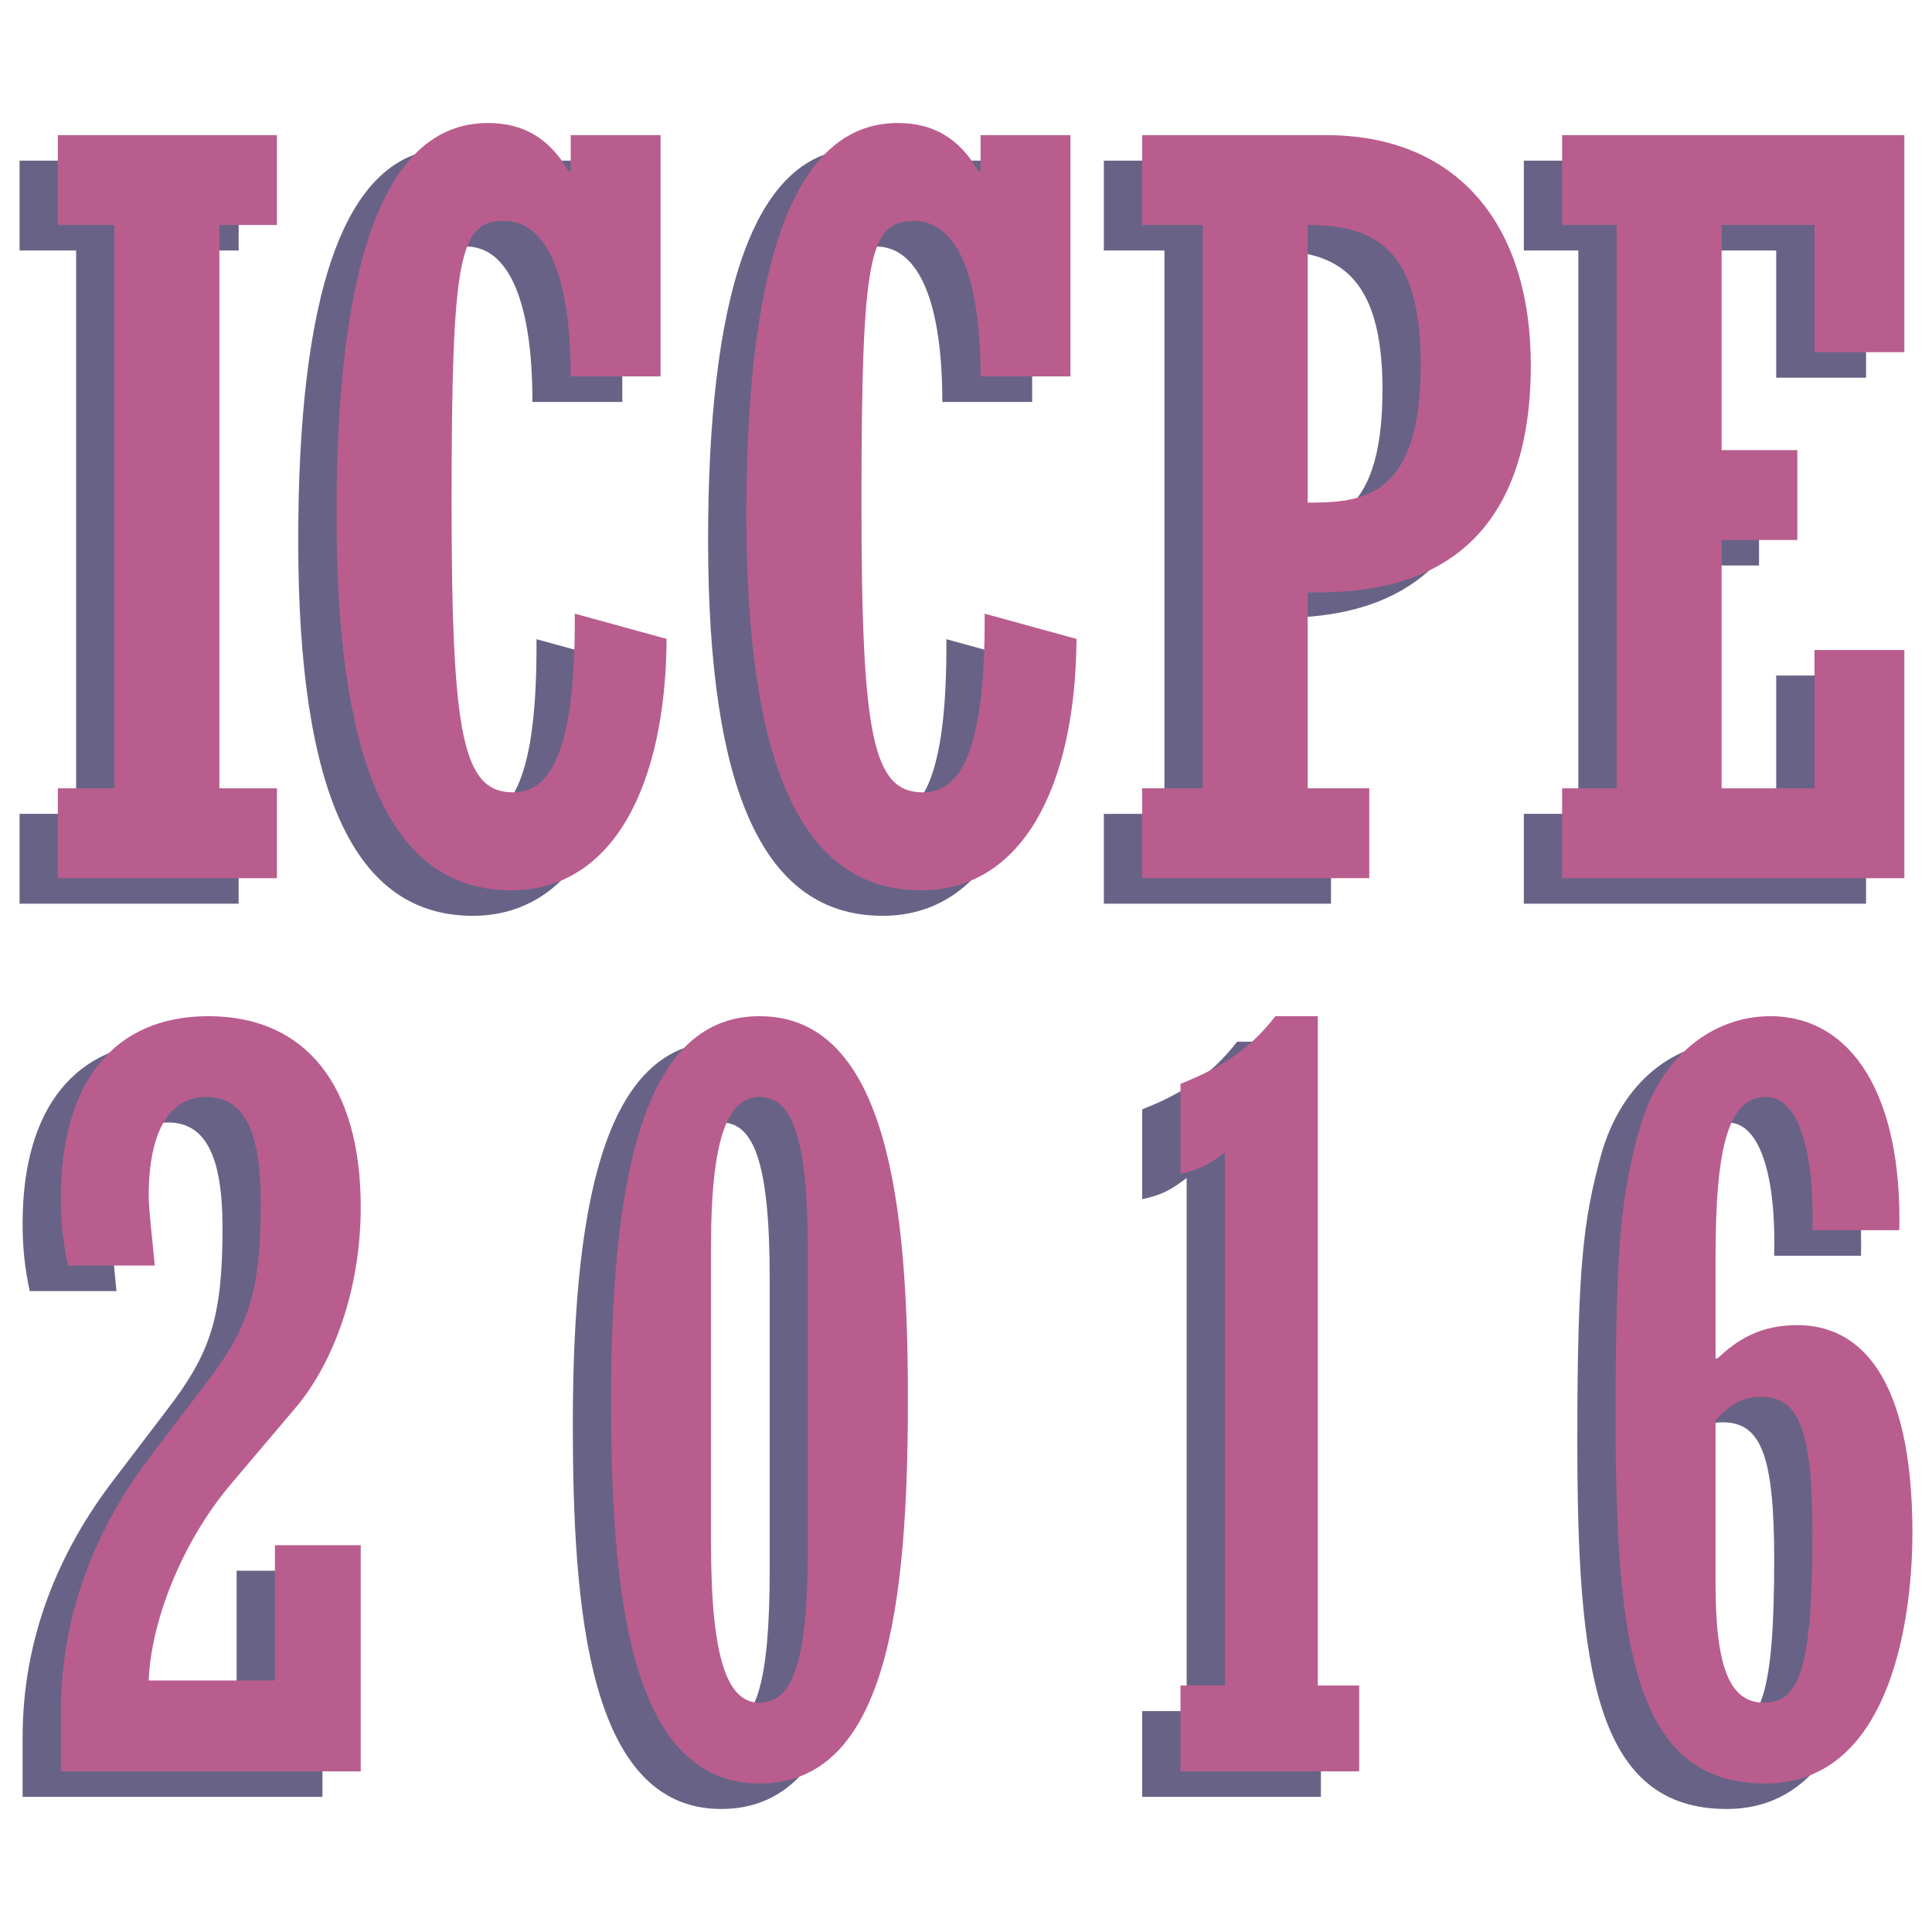
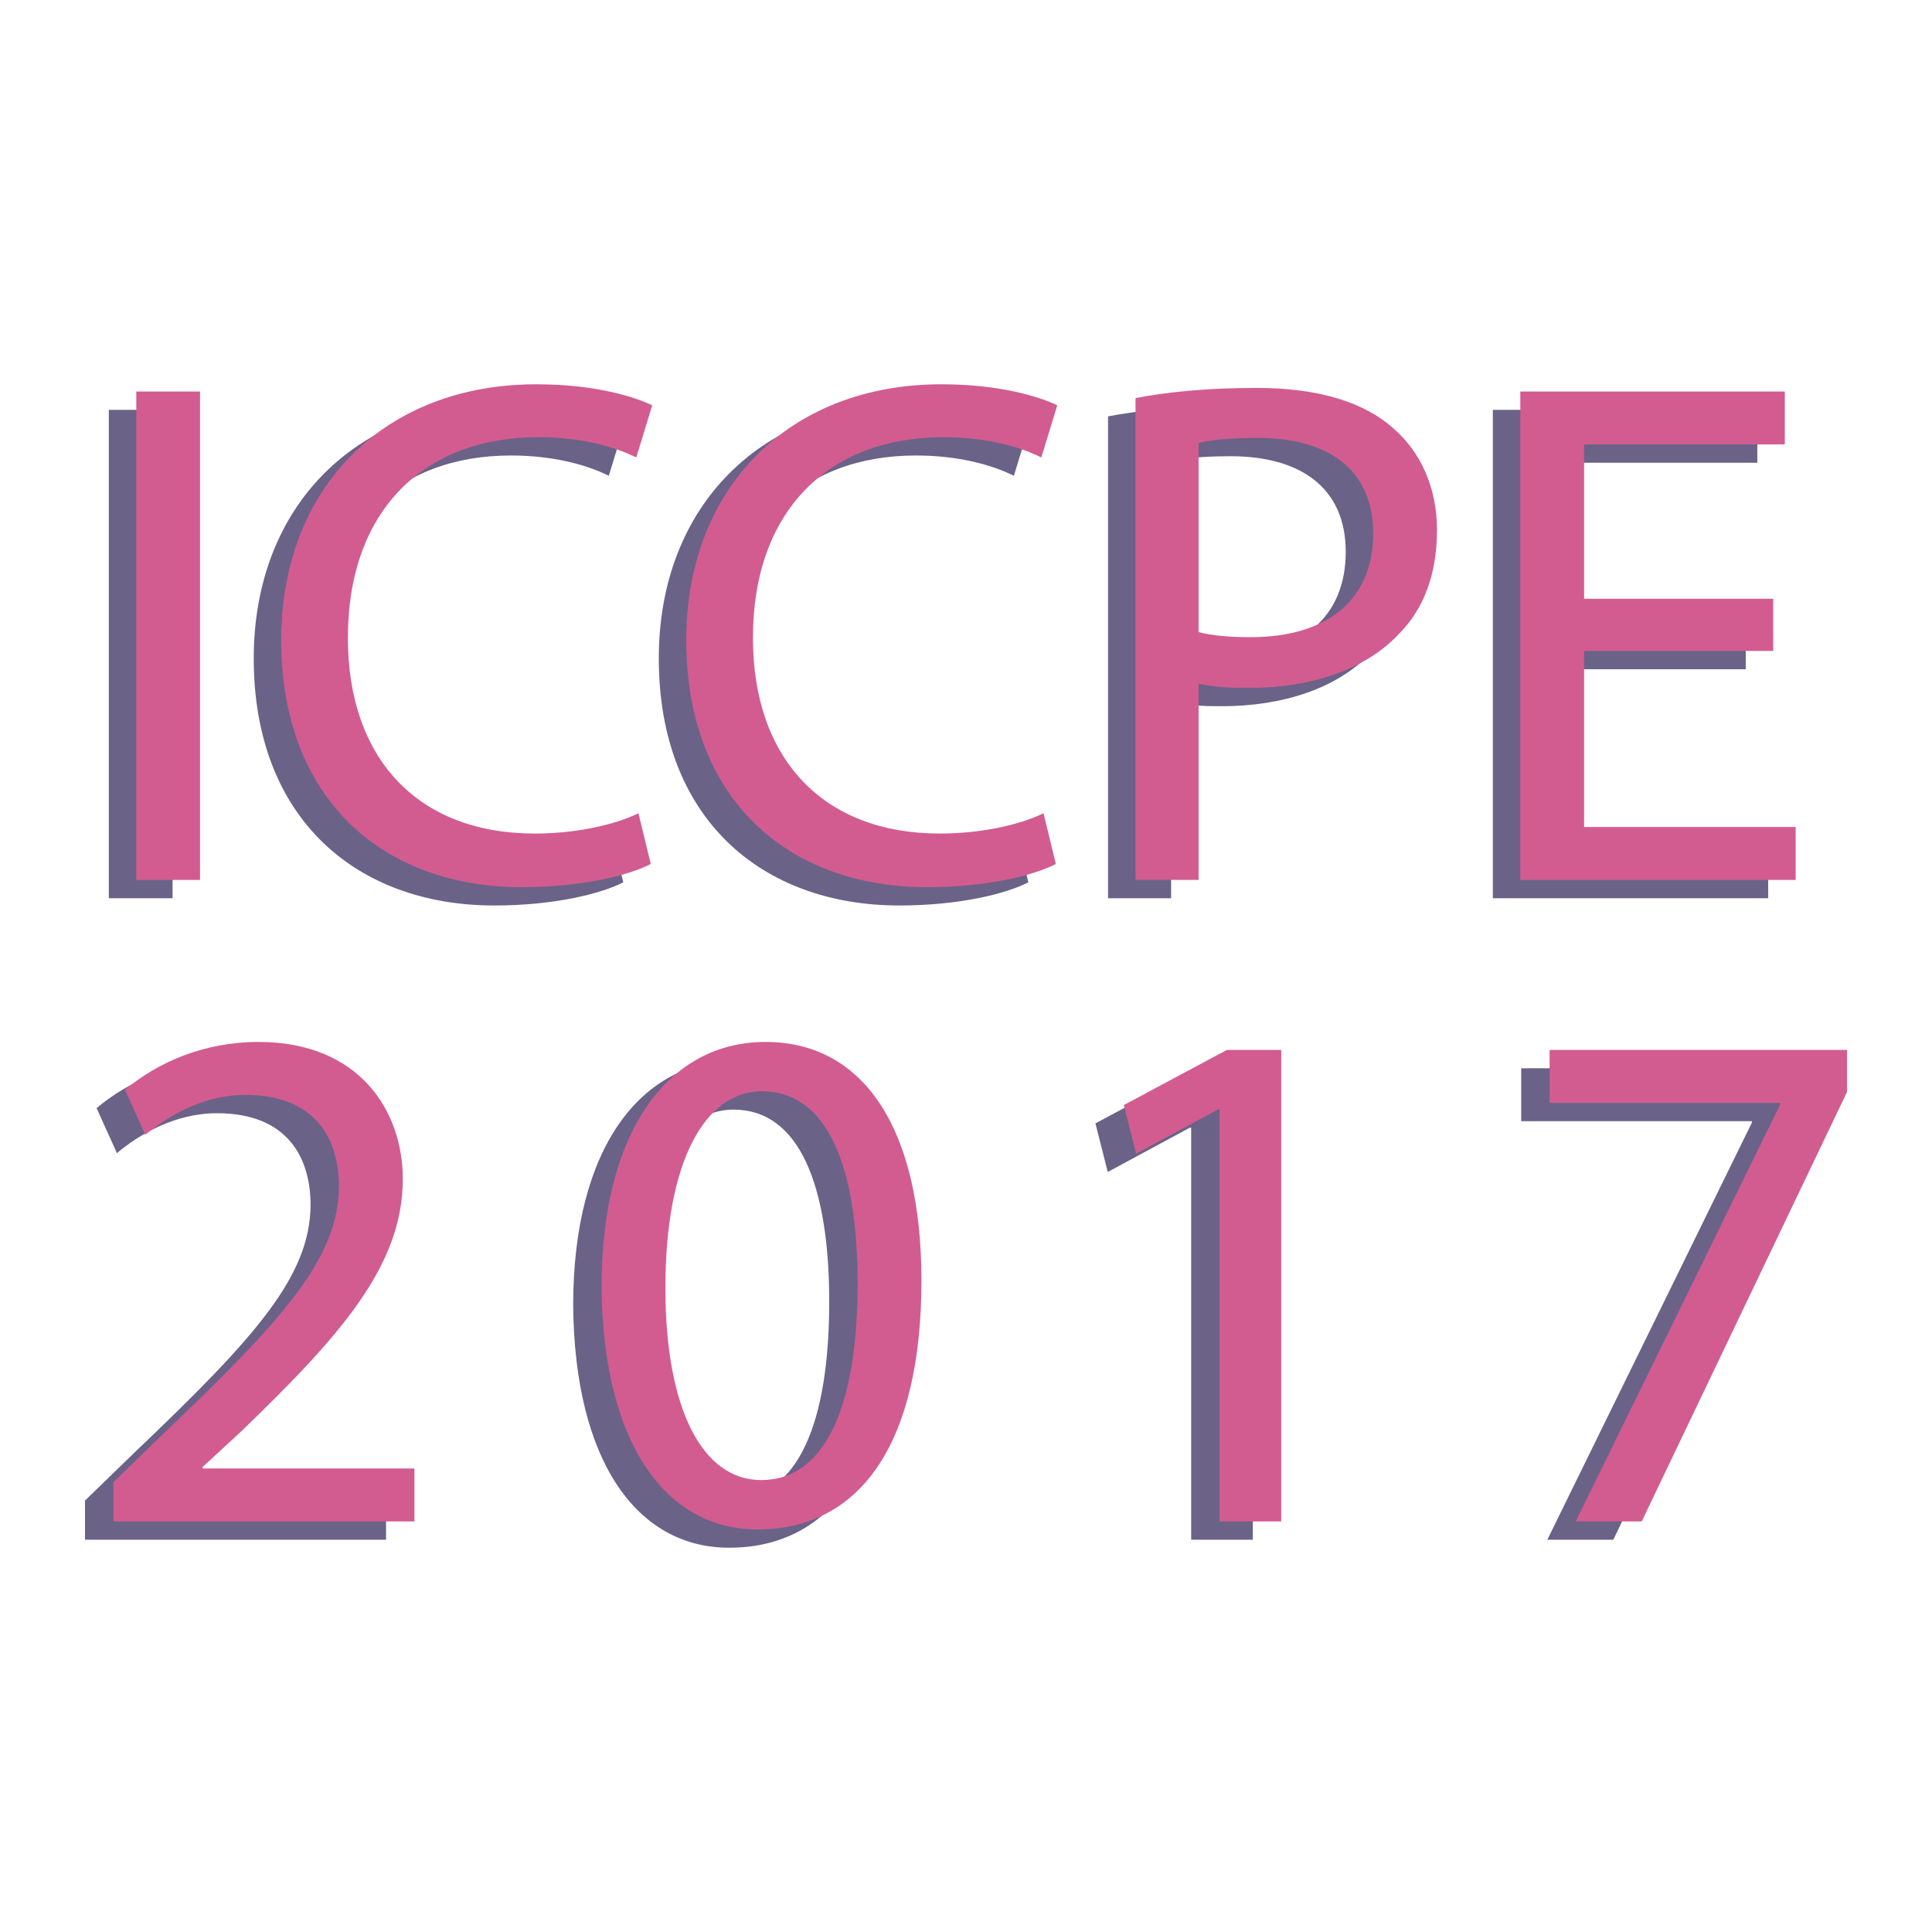
<svg xmlns="http://www.w3.org/2000/svg" version="1.1" id="Layer_1" x="0px" y="0px" width="2304px" height="2304px" viewBox="0 0 2304 2304" enable-background="new 0 0 2304 2304" xml:space="preserve">
  <g>
    <g>
-       <path fill="#686386" d="M23.348,970.547H90.77V298.73H23.348V191.576H284.61V298.73h-68.627v671.817h68.627v107.154H23.348    V970.547z" />
-       <path fill="#686386" d="M749.335,792.359c-1.204,176.985-65.015,299.789-185.412,299.789    c-140.865,0-208.287-145.681-208.287-447.878c0-282.933,50.567-467.141,180.596-467.141c42.14,0,73.443,18.059,96.318,57.791    h2.408v-43.343h107.154v287.75H634.958c0-115.581-26.487-185.412-79.462-185.412c-52.975,0-62.606,39.732-62.606,334.705    c0,279.321,13.243,346.744,73.442,346.744c42.14,0,74.646-43.343,73.443-213.104L749.335,792.359z" />
-       <path fill="#686386" d="M1238.135,792.359c-1.204,176.985-65.015,299.789-185.412,299.789    c-140.865,0-208.287-145.681-208.287-447.878c0-282.933,50.567-467.141,180.596-467.141c42.14,0,73.443,18.059,96.318,57.791    h2.408v-43.343h107.154v287.75h-107.154c0-115.581-26.487-185.412-79.462-185.412c-52.975,0-62.606,39.732-62.606,334.705    c0,279.321,13.243,346.744,73.442,346.744c42.14,0,74.646-43.343,73.443-213.104L1238.135,792.359z" />
-       <path fill="#686386" d="M1388.618,298.73h-72.237V191.576h219.122c155.314,0,244.407,104.746,244.407,274.506    c0,270.894-196.248,270.894-266.079,270.894v233.571h73.442v107.154h-270.892V970.547h72.237V298.73z M1513.832,629.823    c65.013,0,134.846-4.815,134.846-164.944c0-137.253-54.179-166.148-134.846-166.148V629.823z" />
-       <path fill="#686386" d="M1817.221,970.547h65.015V298.73h-65.015V191.576h408.147v258.854h-107.151V298.73h-110.765v268.486    h90.297v107.154h-90.297v296.178h110.765V805.603h107.151v272.098h-408.147V970.547z" />
-       <path fill="#686386" d="M384.539,2142.856H26.959v-71.034c0-115.581,40.935-219.123,109.562-308.217l61.402-80.667    c52.975-68.626,67.423-110.765,67.423-219.123c0-85.481-20.468-125.213-65.015-125.213s-68.627,42.139-68.627,117.99    c0,16.856,4.816,56.586,7.224,83.074H35.387c-6.02-28.895-8.428-51.77-8.428-80.665c0-138.458,63.81-216.716,175.78-216.716    c115.581,0,181.8,81.87,181.8,227.55c0,102.338-34.915,187.821-75.851,237.184l-79.462,93.91    c-58.994,69.831-95.113,164.944-97.522,233.57h150.497v-161.332h102.338V2142.856z" />
-       <path fill="#686386" d="M683.11,1698.589c0-285.342,45.751-456.306,176.985-456.306c154.109,0,176.984,229.959,176.984,456.306    c0,246.815-25.283,458.715-176.984,458.715C701.17,2157.304,683.11,1917.713,683.11,1698.589z M917.886,1871.962v-347.949    c0-138.457-19.264-185.412-57.791-185.412c-36.119,0-57.791,44.548-57.791,176.985v356.376    c0,139.66,20.467,189.023,57.791,189.023C902.234,2060.985,917.886,2005.603,917.886,1871.962z" />
-       <path fill="#686386" d="M1362.138,2040.517h52.974V1404.82c-20.467,15.652-31.302,20.467-52.974,25.283v-107.154    c51.77-20.467,84.278-43.343,113.173-80.666h50.568v798.234h49.361v102.338h-213.102V2040.517z" />
-       <path fill="#686386" d="M2115.809,1497.526c2.41-91.502-15.65-158.925-55.383-158.925c-43.343,0-60.197,54.178-60.197,190.228    v124.01c26.486-26.488,55.383-42.14,97.522-42.14c72.237,0,137.252,57.791,137.252,248.018    c0,85.483-19.261,298.586-175.78,298.586c-157.719,0-178.188-168.557-178.188-439.45c0-207.084,7.225-262.467,27.693-338.317    c25.283-92.706,91.501-137.253,156.516-137.253c98.726,0,157.719,96.318,154.109,255.243H2115.809z M2000.229,1918.916    c0,99.929,16.854,142.069,57.79,142.069c42.14,0,57.79-40.934,57.79-201.063c0-124.01-15.65-163.741-61.401-163.741    c-20.468,0-36.118,8.427-54.179,27.691V1918.916z" />
+       <g>
+         <path fill="#6B6288" d="M205.808,488.756V1071.2h-76.046V488.756H205.808z" />
+         <path fill="#6B6288" d="M743.313,1052.188c-26.789,13.826-82.959,27.653-153.82,27.653     c-164.19,0-286.901-103.699-286.901-294.678c0-182.337,123.574-305.047,304.184-305.047c71.725,0,118.39,15.555,138.265,25.061     l-19.011,62.219c-27.653-13.827-68.269-24.196-116.661-24.196c-136.538,0-227.274,87.28-227.274,239.372     c0,142.586,82.095,233.323,222.953,233.323c46.664,0,93.329-9.506,123.575-24.196L743.313,1052.188z" />
+         <path fill="#6B6288" d="M1226.365,1052.188c-26.787,13.826-82.958,27.653-153.819,27.653c-164.19,0-286.9-103.699-286.9-294.678     c0-182.337,123.574-305.047,304.184-305.047c71.725,0,118.389,15.555,138.266,25.061l-19.012,62.219     c-27.654-13.827-68.269-24.196-116.662-24.196c-136.538,0-227.274,87.28-227.274,239.372     c0,142.586,82.096,233.323,222.954,233.323c46.663,0,93.328-9.506,123.574-24.196L1226.365,1052.188z" />
+         <path fill="#6B6288" d="M1321.41,496.534c36.295-6.913,83.824-12.098,144.314-12.098c74.318,0,128.76,17.283,163.326,48.393     c31.975,27.653,51.85,69.997,51.85,120.983c0,52.713-15.555,94.193-45.801,124.438c-39.752,42.344-104.563,63.948-178.018,63.948     c-22.467,0-43.207-0.864-60.49-5.186V1071.2h-75.182V496.534z M1396.592,775.657c16.42,4.321,37.158,6.048,62.219,6.048     c90.736,0,146.043-44.071,146.043-123.573c0-76.91-54.441-114.069-137.4-114.069c-32.838,0-57.898,2.592-70.861,6.049V775.657z" />
+         <path fill="#6B6288" d="M2081.865,798.125H1856.32v209.99h252.334v63.084h-328.381V488.756h315.418v63.083H1856.32v184.066     h225.545V798.125z" />
+       </g>
+       <g>
+         <path fill="#D25C90" d="M238.573,466.913v582.443h-76.046V466.913H238.573z" />
+         <path fill="#D25C90" d="M776.078,1030.344c-26.789,13.827-82.959,27.654-153.82,27.654     c-164.19,0-286.901-103.699-286.901-294.678c0-182.337,123.574-305.048,304.184-305.048c71.725,0,118.39,15.555,138.265,25.061     l-19.012,62.219c-27.653-13.827-68.268-24.196-116.661-24.196c-136.537,0-227.274,87.279-227.274,239.372     c0,142.586,82.095,233.323,222.953,233.323c46.664,0,93.329-9.506,123.575-24.197L776.078,1030.344z" />
+         <path fill="#D25C90" d="M1259.131,1030.344c-26.787,13.827-82.957,27.654-153.819,27.654     c-164.191,0-286.901-103.699-286.901-294.678c0-182.337,123.574-305.048,304.183-305.048c71.726,0,118.39,15.555,138.265,25.061     l-19.012,62.219c-27.652-13.827-68.268-24.196-116.661-24.196c-136.537,0-227.273,87.279-227.273,239.372     c0,142.586,82.095,233.323,222.953,233.323c46.665,0,93.329-9.506,123.575-24.197L1259.131,1030.344z" />
+         <path fill="#D25C90" d="M1354.176,474.69c36.295-6.913,83.822-12.098,144.314-12.098c74.316,0,128.76,17.283,163.326,48.393     c31.973,27.653,51.85,69.997,51.85,120.982c0,52.713-15.555,94.193-45.801,124.439c-39.752,42.343-104.563,63.947-178.018,63.947     c-22.469,0-43.207-0.864-60.49-5.185v234.188h-75.182V474.69z M1429.357,753.813c16.418,4.321,37.158,6.048,62.219,6.048     c90.736,0,146.043-44.071,146.043-123.574c0-76.91-54.441-114.069-137.4-114.069c-32.84,0-57.898,2.592-70.861,6.049V753.813z" />
+         <path fill="#D25C90" d="M2114.631,776.282h-225.545v209.99h252.334v63.084h-328.381V466.913h315.418v63.083h-239.371v184.065     h225.545V776.282z" />
+       </g>
    </g>
    <g>
-       <path fill="#B95D8E" d="M68.997,940.114h67.422V268.297H68.997V161.143h261.262v107.154h-68.627v671.817h68.627v107.154H68.997    V940.114z" />
-       <path fill="#B95D8E" d="M794.985,761.926c-1.204,176.985-65.015,299.789-185.412,299.789    c-140.865,0-208.287-145.681-208.287-447.878c0-282.933,50.567-467.141,180.596-467.141c42.14,0,73.443,18.059,96.318,57.791    h2.408v-43.343h107.154v287.75H680.607c0-115.581-26.487-185.412-79.462-185.412c-52.975,0-62.606,39.732-62.606,334.705    c0,279.321,13.243,346.744,73.442,346.744c42.14,0,74.646-43.343,73.443-213.104L794.985,761.926z" />
-       <path fill="#B95D8E" d="M1283.785,761.926c-1.204,176.985-65.015,299.789-185.412,299.789    c-140.865,0-208.287-145.681-208.287-447.878c0-282.933,50.567-467.141,180.595-467.141c42.14,0,73.443,18.059,96.318,57.791    h2.408v-43.343h107.154v287.75h-107.154c0-115.581-26.487-185.412-79.462-185.412c-52.975,0-62.606,39.732-62.606,334.705    c0,279.321,13.243,346.744,73.442,346.744c42.14,0,74.646-43.343,73.443-213.104L1283.785,761.926z" />
-       <path fill="#B95D8E" d="M1434.268,268.297h-72.237V161.143h219.122c155.314,0,244.407,104.746,244.407,274.506    c0,270.894-196.248,270.894-266.079,270.894v233.571h73.442v107.154h-270.892V940.114h72.237V268.297z M1559.481,599.39    c65.013,0,134.846-4.815,134.846-164.944c0-137.253-54.179-166.148-134.846-166.148V599.39z" />
-       <path fill="#B95D8E" d="M1862.87,940.114h65.015V268.297h-65.015V161.143h408.147v258.854h-107.152V268.297H2053.1v268.486h90.297    v107.154H2053.1v296.178h110.765V775.17h107.152v272.098H1862.87V940.114z" />
-       <path fill="#B95D8E" d="M430.189,2112.423H72.609v-71.035c0-115.581,40.935-219.123,109.562-308.217l61.402-80.667    c52.975-68.626,67.423-110.765,67.423-219.123c0-85.482-20.468-125.213-65.015-125.213s-68.627,42.139-68.627,117.99    c0,16.856,4.816,56.586,7.224,83.074H81.037c-6.02-28.895-8.428-51.77-8.428-80.665c0-138.458,63.81-216.716,175.78-216.716    c115.581,0,181.8,81.87,181.8,227.55c0,102.338-34.915,187.821-75.851,237.184l-79.462,93.91    c-58.994,69.831-95.113,164.944-97.522,233.57h150.497v-161.332h102.338V2112.423z" />
-       <path fill="#B95D8E" d="M728.76,1668.156c0-285.342,45.751-456.306,176.985-456.306c154.109,0,176.984,229.959,176.984,456.306    c0,246.815-25.283,458.715-176.984,458.715C746.82,2126.871,728.76,1887.28,728.76,1668.156z M963.535,1841.529V1493.58    c0-138.457-19.264-185.412-57.791-185.412c-36.119,0-57.791,44.547-57.791,176.985v356.376    c0,139.66,20.467,189.023,57.791,189.023C947.883,2030.552,963.535,1975.17,963.535,1841.529z" />
-       <path fill="#B95D8E" d="M1407.787,2010.084h52.974v-635.697c-20.466,15.652-31.302,20.467-52.974,25.283v-107.154    c51.77-20.467,84.278-43.343,113.173-80.666h50.568v798.234h49.361v102.338h-213.102V2010.084z" />
-       <path fill="#B95D8E" d="M2161.458,1467.094c2.41-91.502-15.65-158.925-55.383-158.925c-43.343,0-60.197,54.178-60.197,190.228    v124.01c26.486-26.488,55.383-42.14,97.522-42.14c72.237,0,137.251,57.791,137.251,248.018    c0,85.483-19.261,298.587-175.78,298.587c-157.719,0-178.187-168.557-178.187-439.45c0-207.084,7.225-262.467,27.693-338.317    c25.282-92.706,91.501-137.253,156.516-137.253c98.726,0,157.719,96.318,154.109,255.243H2161.458z M2045.879,1888.483    c0,99.929,16.854,142.069,57.79,142.069c42.14,0,57.79-40.934,57.79-201.063c0-124.01-15.65-163.741-61.401-163.741    c-20.468,0-36.118,8.427-54.179,27.691V1888.483z" />
+       <path fill="#6B6288" d="M101.362,1836.213V1789.5l59.688-57.958c143.596-136.676,208.475-209.34,209.34-294.114    c0-57.093-27.682-109.859-111.59-109.859c-51.038,0-93.424,25.951-119.376,47.577l-24.221-53.633    c38.927-32.872,94.29-57.093,159.168-57.093c121.105,0,172.143,83.045,172.143,163.493c0,103.806-75.258,187.714-193.769,301.899    l-44.983,41.521v1.731h252.592v63.147H101.362z" />
+       <path fill="#6B6288" d="M1065.008,1549.019c0,191.175-70.934,296.71-195.499,296.71c-109.86,0-184.254-102.94-185.985-288.924    c0-188.579,81.314-292.385,195.5-292.385C997.536,1264.42,1065.008,1369.955,1065.008,1549.019z M759.649,1557.669    c0,146.192,44.982,229.236,114.186,229.236c77.854,0,115.05-90.83,115.05-234.426c0-138.407-35.467-229.236-114.186-229.236    C808.091,1323.243,759.649,1404.558,759.649,1557.669z" />
+       <path fill="#6B6288" d="M1420.531,1344.868h-1.73l-97.75,52.769l-14.705-57.958l122.836-65.744h64.877v562.278h-73.527V1344.868z" />
+       <path fill="#6B6288" d="M2168.781,1273.935v50.173l-244.807,512.105h-78.719l243.941-497.399v-1.729h-275.084v-63.149H2168.781z" />
+     </g>
+     <g>
+       <path fill="#D25C90" d="M135.219,1814.369v-46.713l59.688-57.957c143.596-136.677,208.475-209.34,209.34-294.114    c0-57.093-27.682-109.859-111.59-109.859c-51.038,0-93.424,25.95-119.376,47.576l-24.221-53.633    c38.927-32.871,94.29-57.092,159.168-57.092c121.105,0,172.143,83.044,172.143,163.492c0,103.806-75.259,187.714-193.769,301.899    l-44.982,41.521v1.731h252.592v63.147H135.219z" />
+       <path fill="#D25C90" d="M1098.866,1527.175c0,191.175-70.934,296.71-195.499,296.71c-109.86,0-184.254-102.94-185.985-288.924    c0-188.579,81.314-292.384,195.5-292.384C1031.393,1242.577,1098.866,1348.112,1098.866,1527.175z M793.506,1535.826    c0,146.191,44.982,229.235,114.186,229.235c77.854,0,115.05-90.829,115.05-234.426c0-138.407-35.466-229.236-114.185-229.236    C841.948,1301.399,793.506,1382.714,793.506,1535.826z" />
+       <path fill="#D25C90" d="M1454.387,1323.025h-1.729l-97.75,52.768l-14.705-57.958l122.836-65.743h64.877v562.277h-73.529V1323.025z    " />
+       <path fill="#D25C90" d="M2202.639,1252.092v50.173l-244.807,512.104h-78.719l243.941-497.398v-1.73h-275.084v-63.148H2202.639z" />
    </g>
  </g>
</svg>
